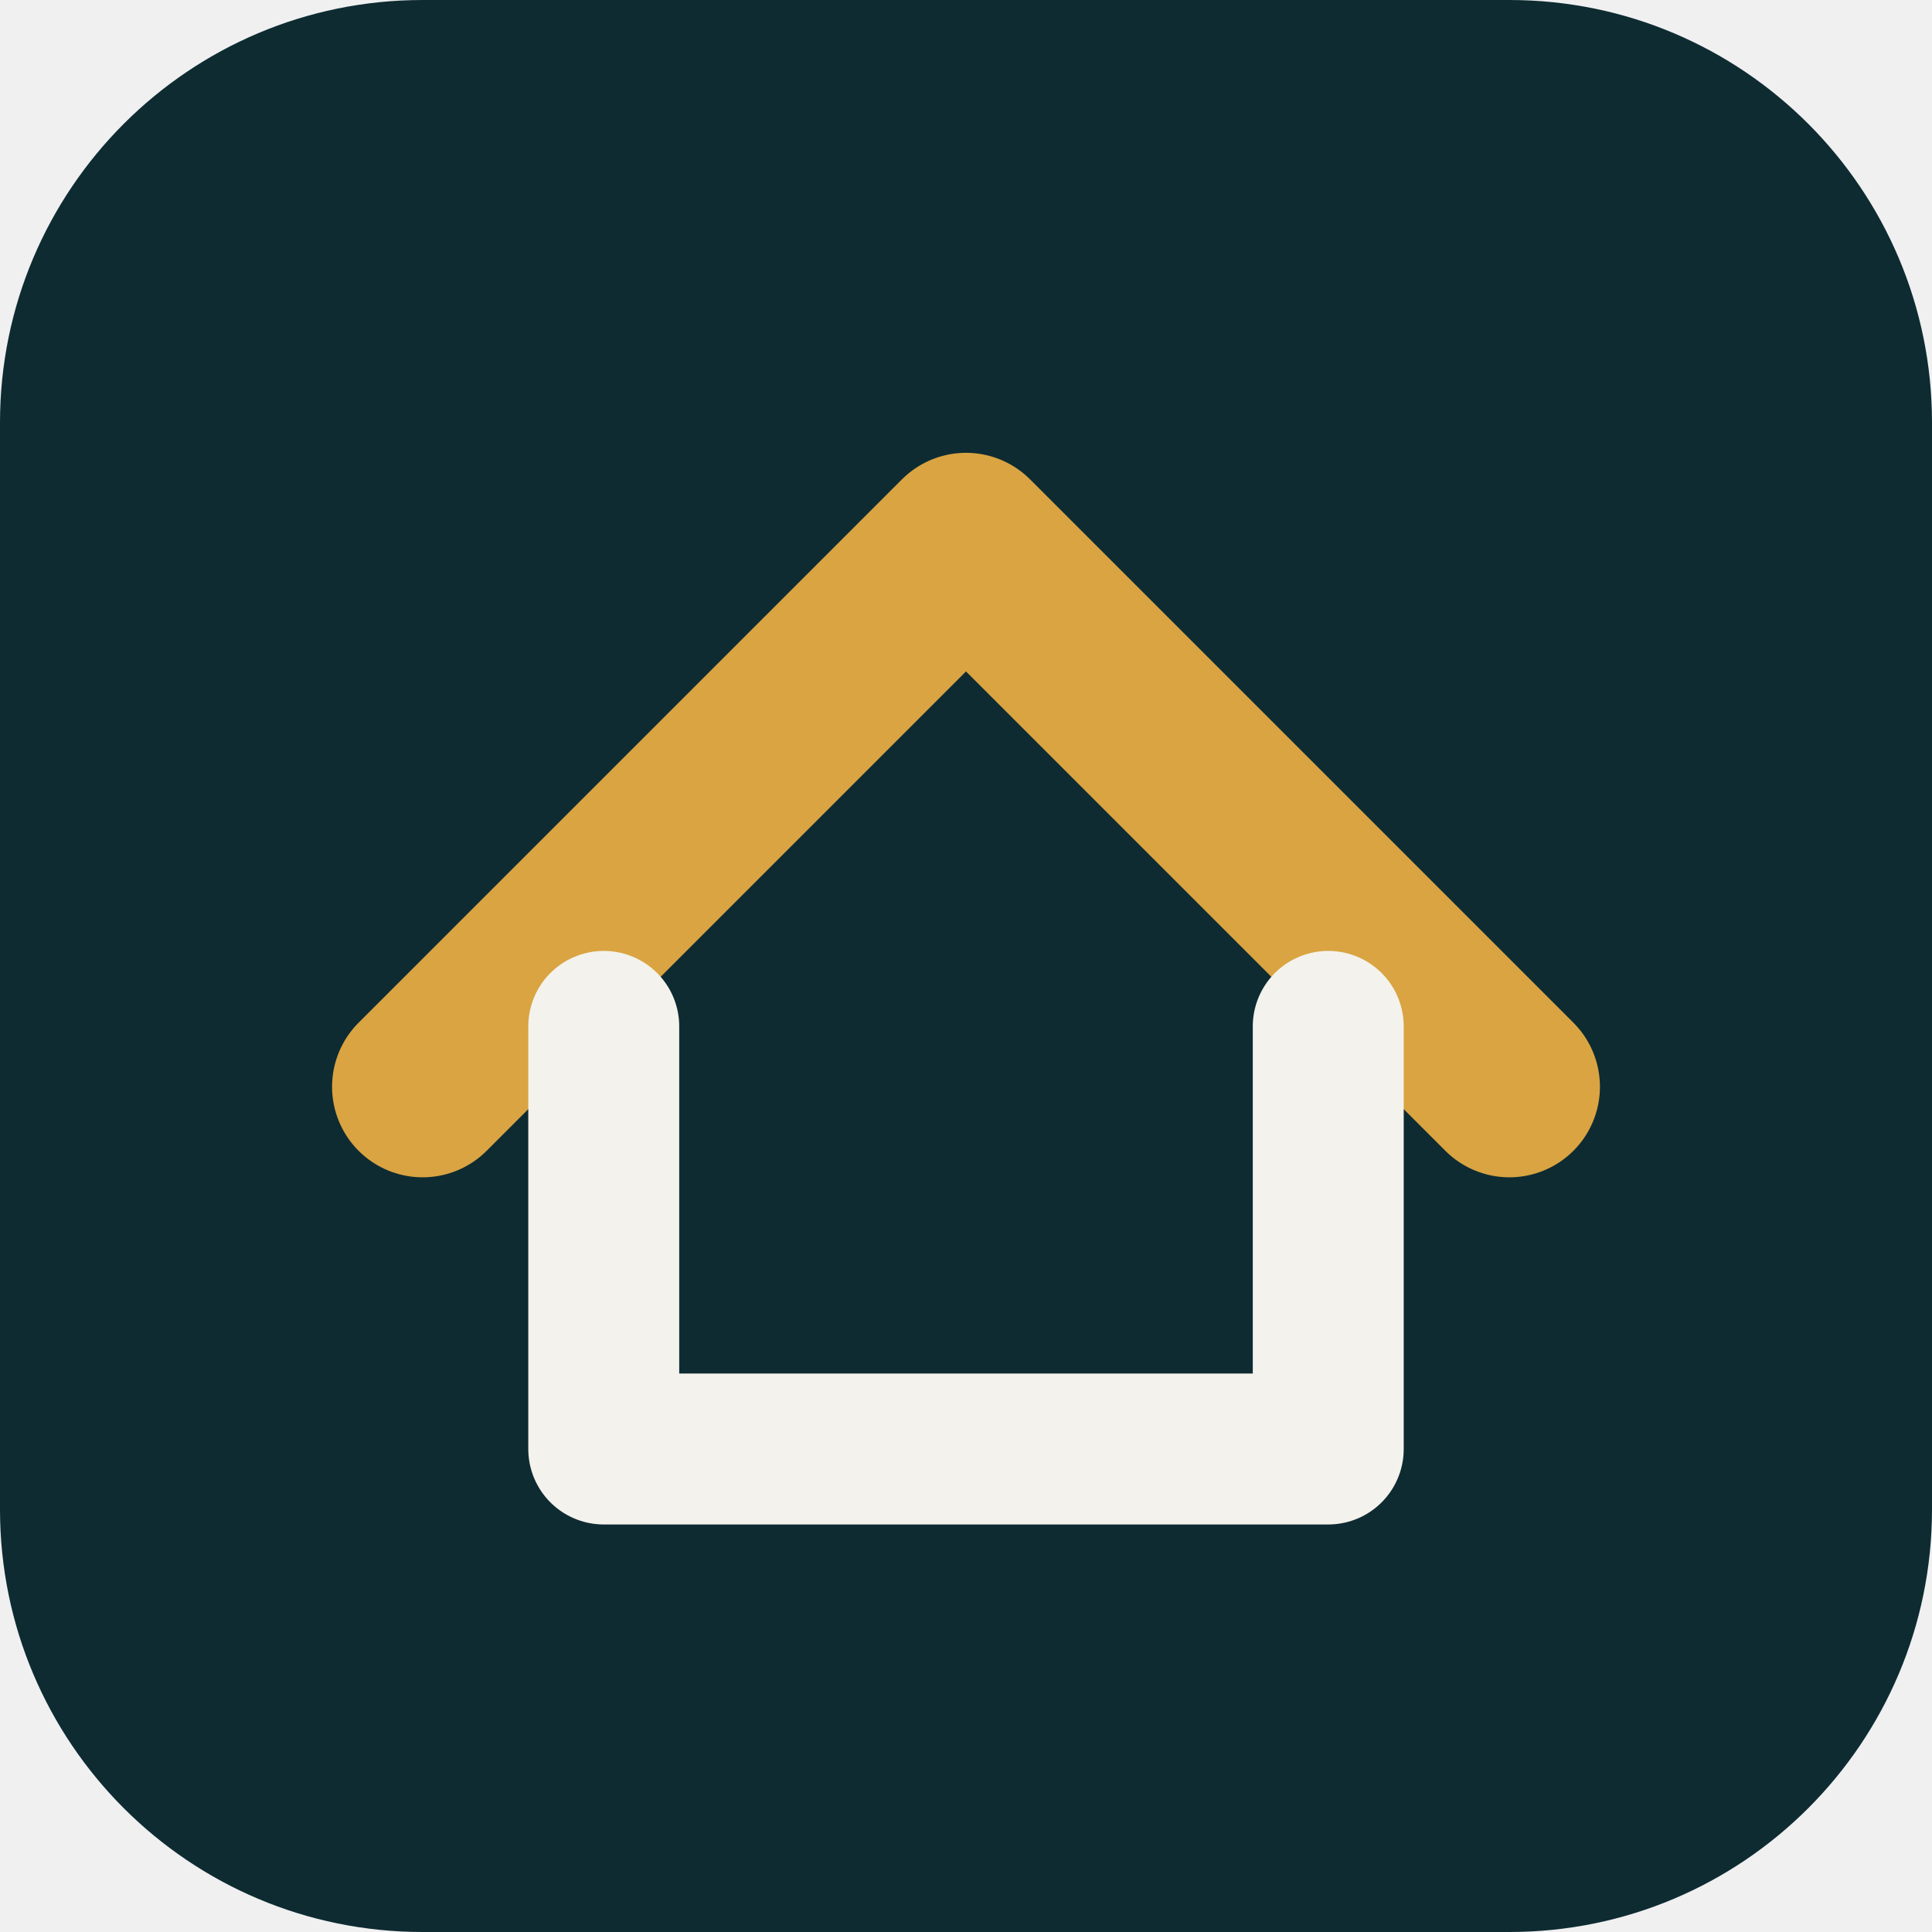
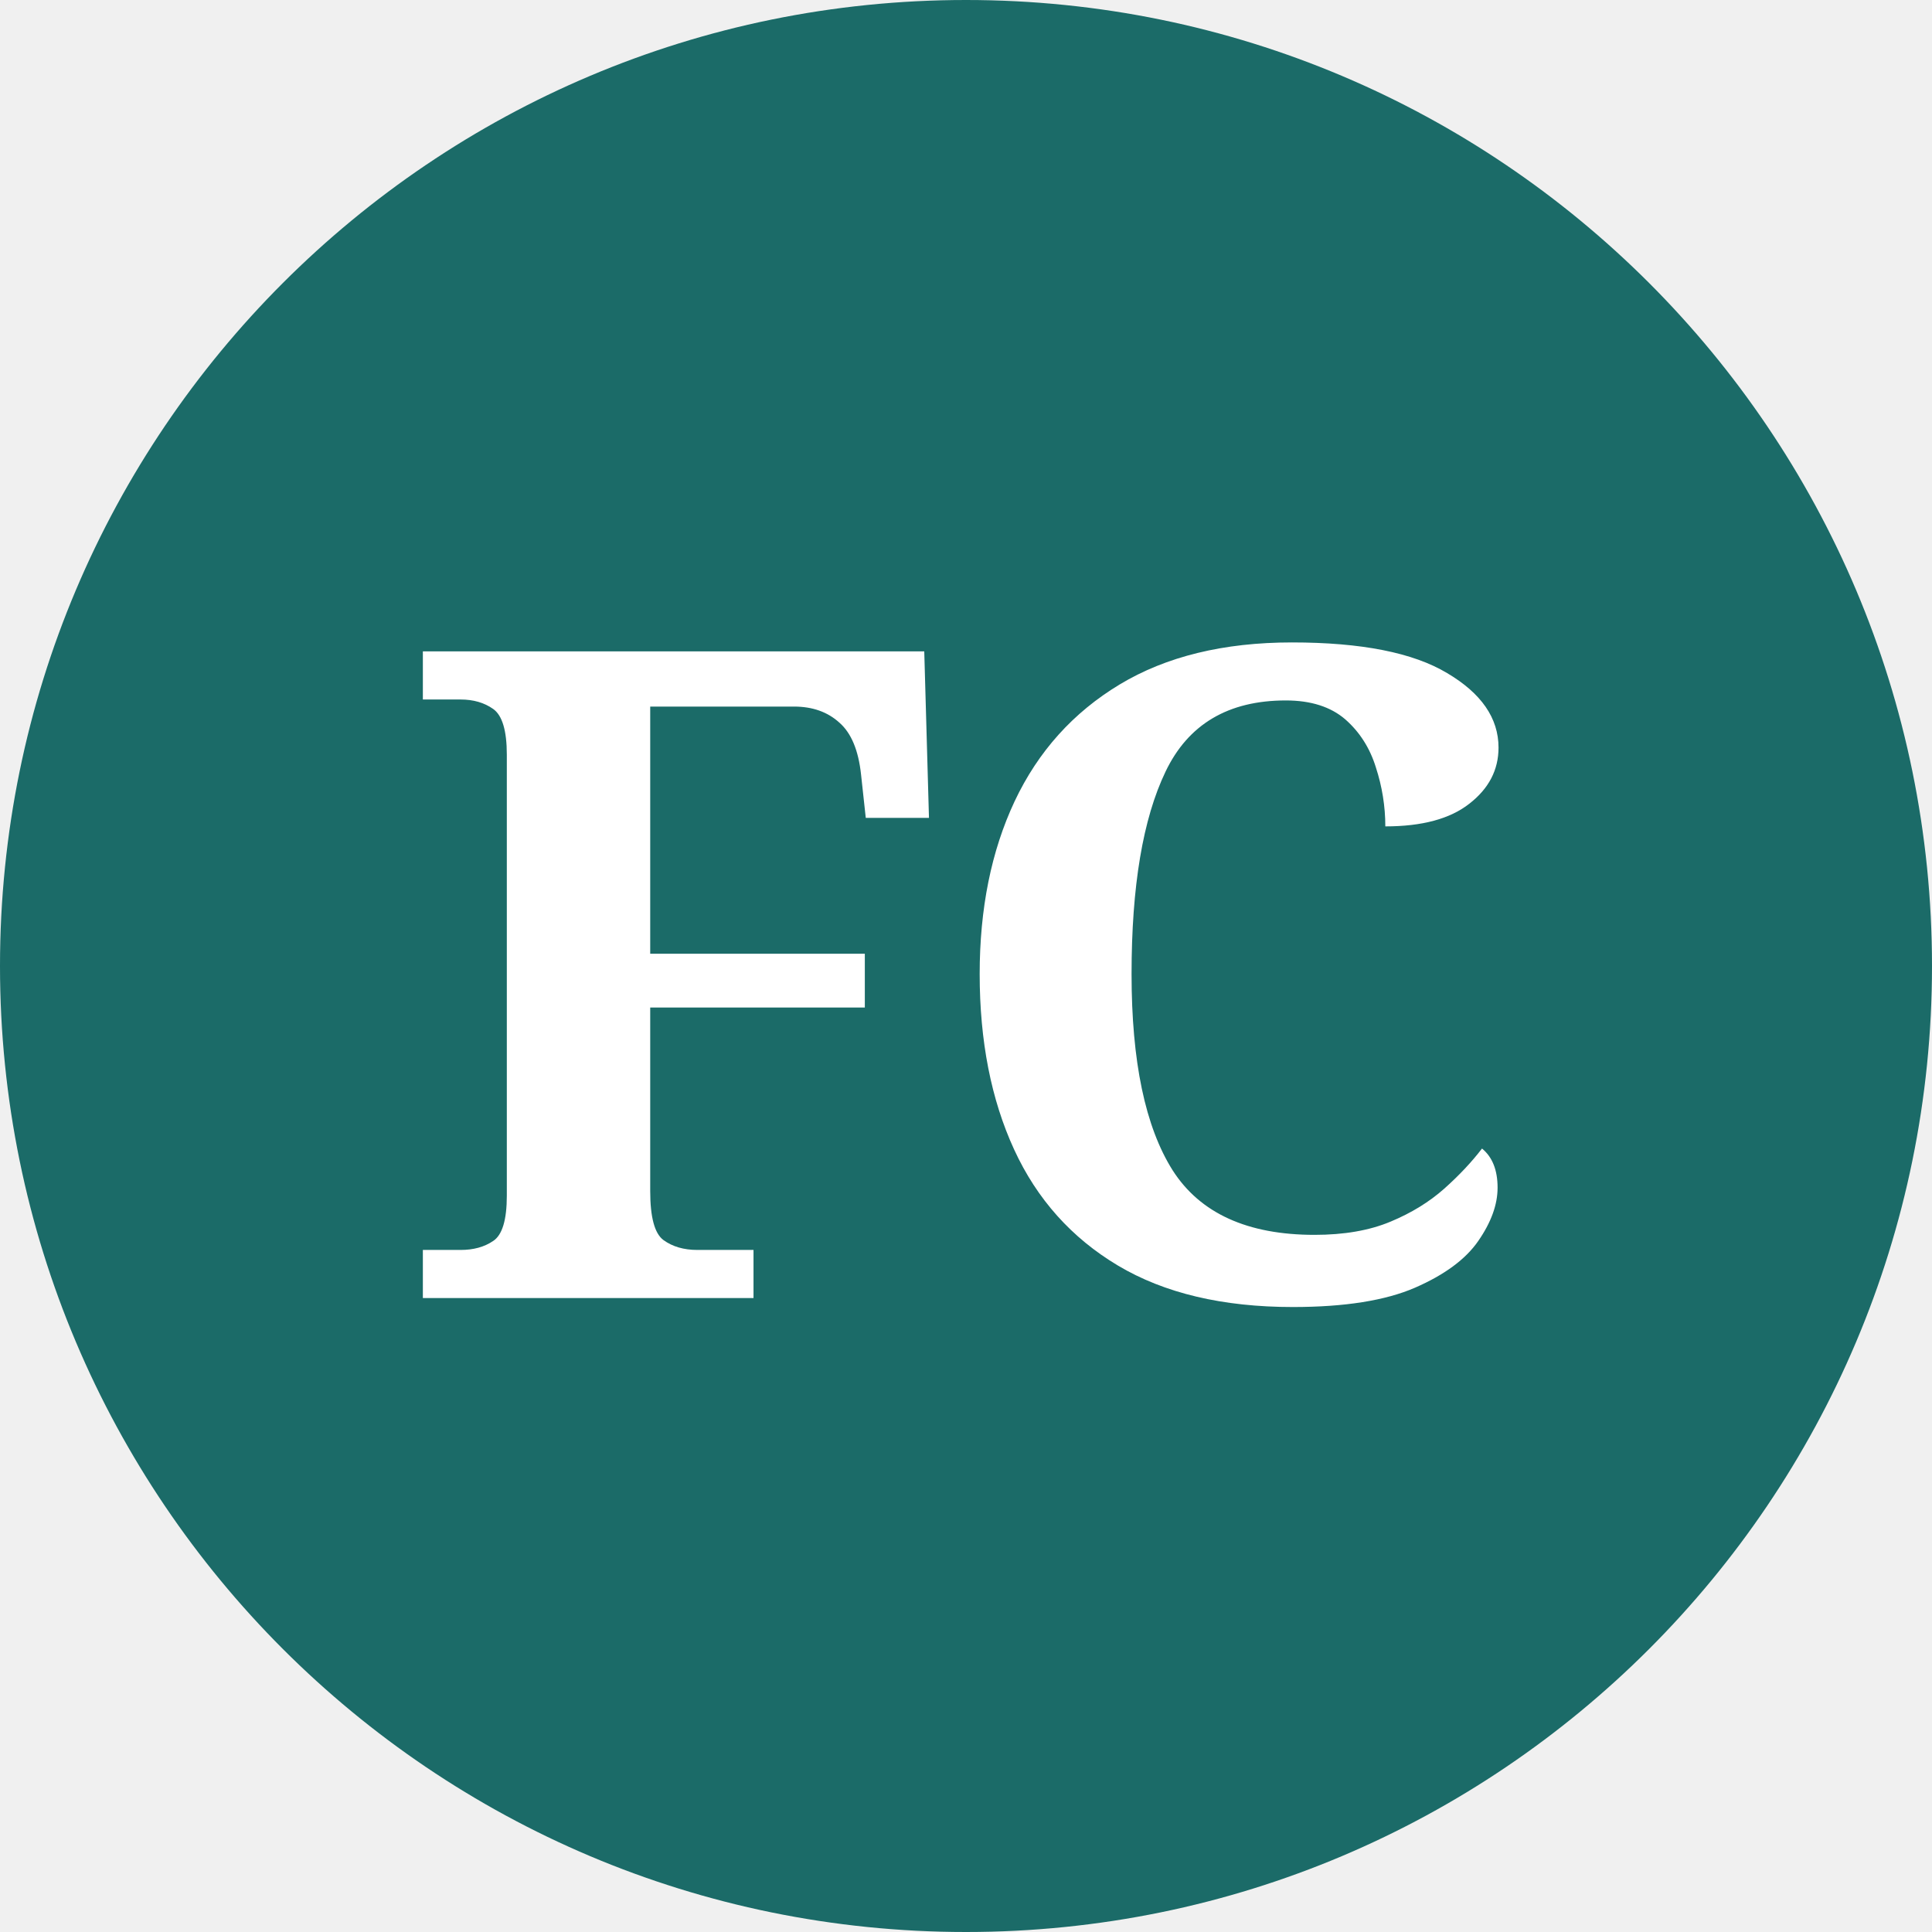
<svg xmlns="http://www.w3.org/2000/svg" viewBox="0 0 64 64">
-   <rect width="64" height="64" rx="14" fill="#0e2b32" />
-   <path d="M14 36 L32 18 L50 36" fill="none" stroke="#d9a441" stroke-width="6" stroke-linecap="round" stroke-linejoin="round" />
-   <path d="M20 34 v14 h24 v-14" fill="none" stroke="#f4f2ec" stroke-width="5" stroke-linecap="round" stroke-linejoin="round" />
+   <circle cx="32" cy="32" r="32" fill="#1B6B68" />
+   <text x="32" y="43" text-anchor="middle" font-family="'Source Serif 4', Georgia, serif" font-weight="700" font-size="30" letter-spacing="-1" fill="#FFFFFF">FC</text>
</svg>
